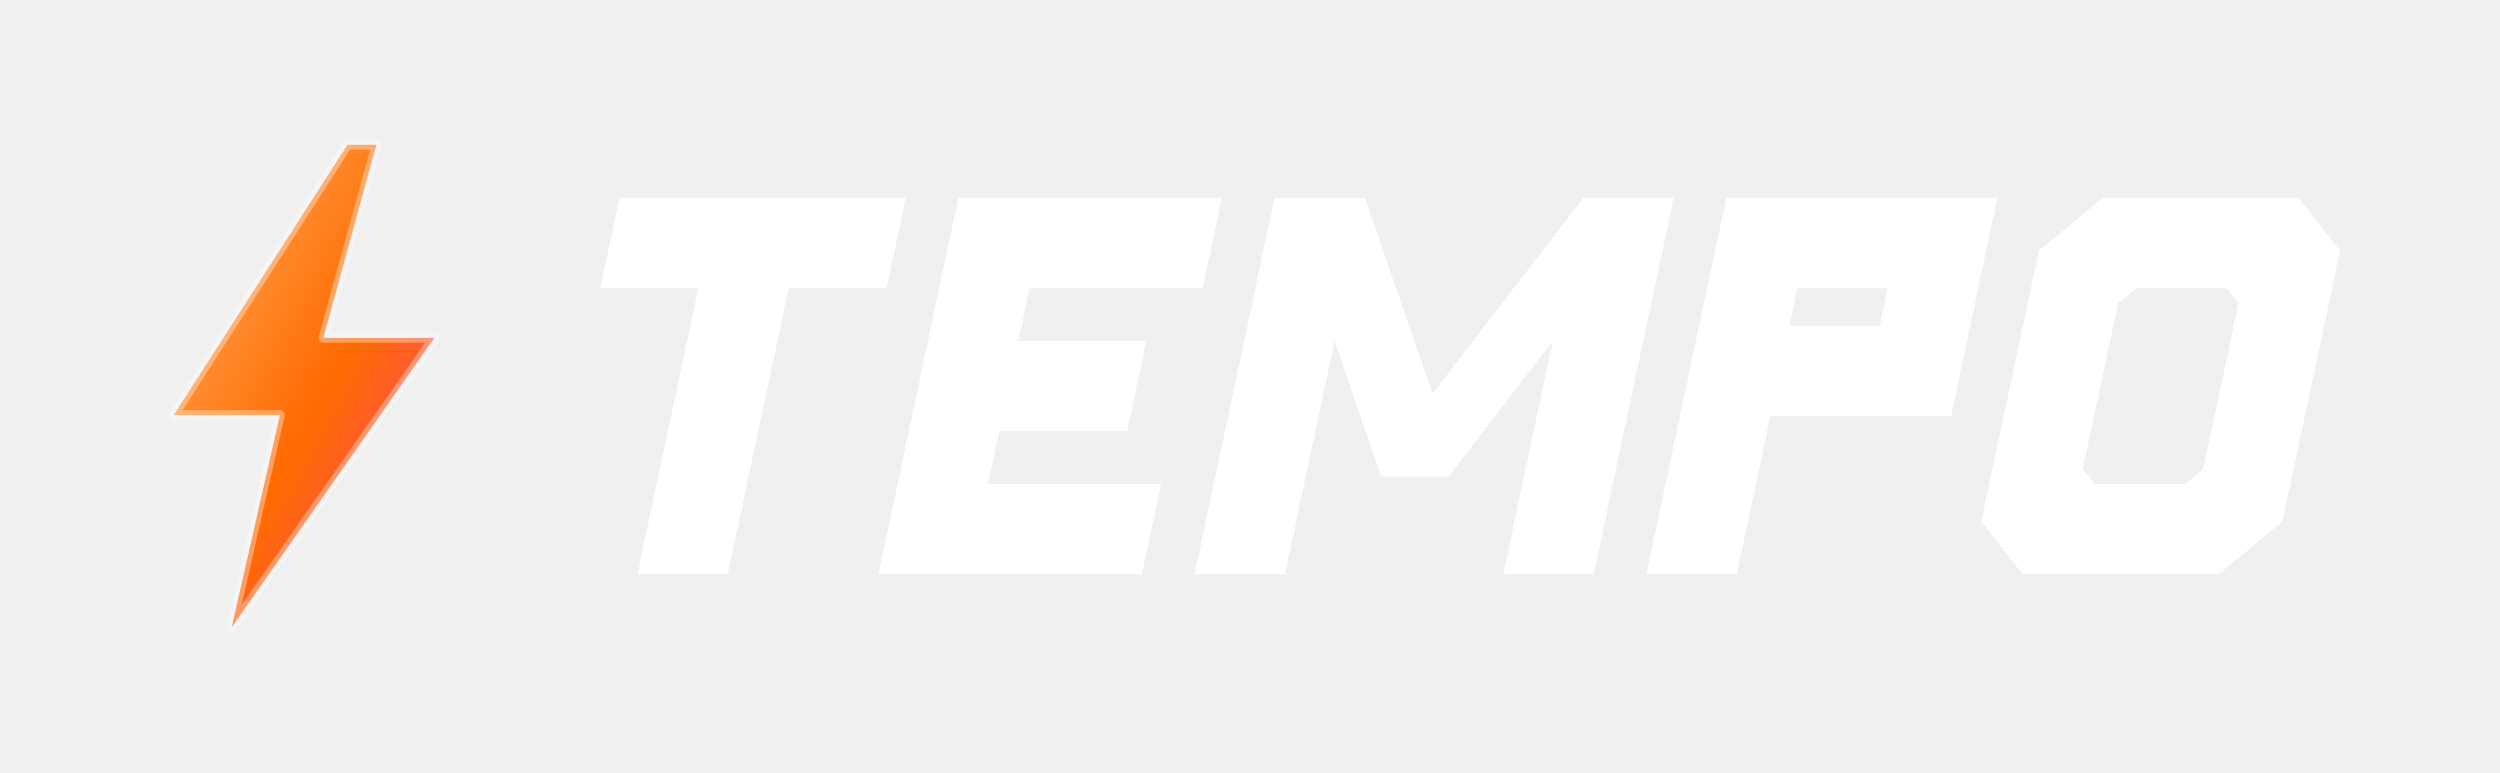
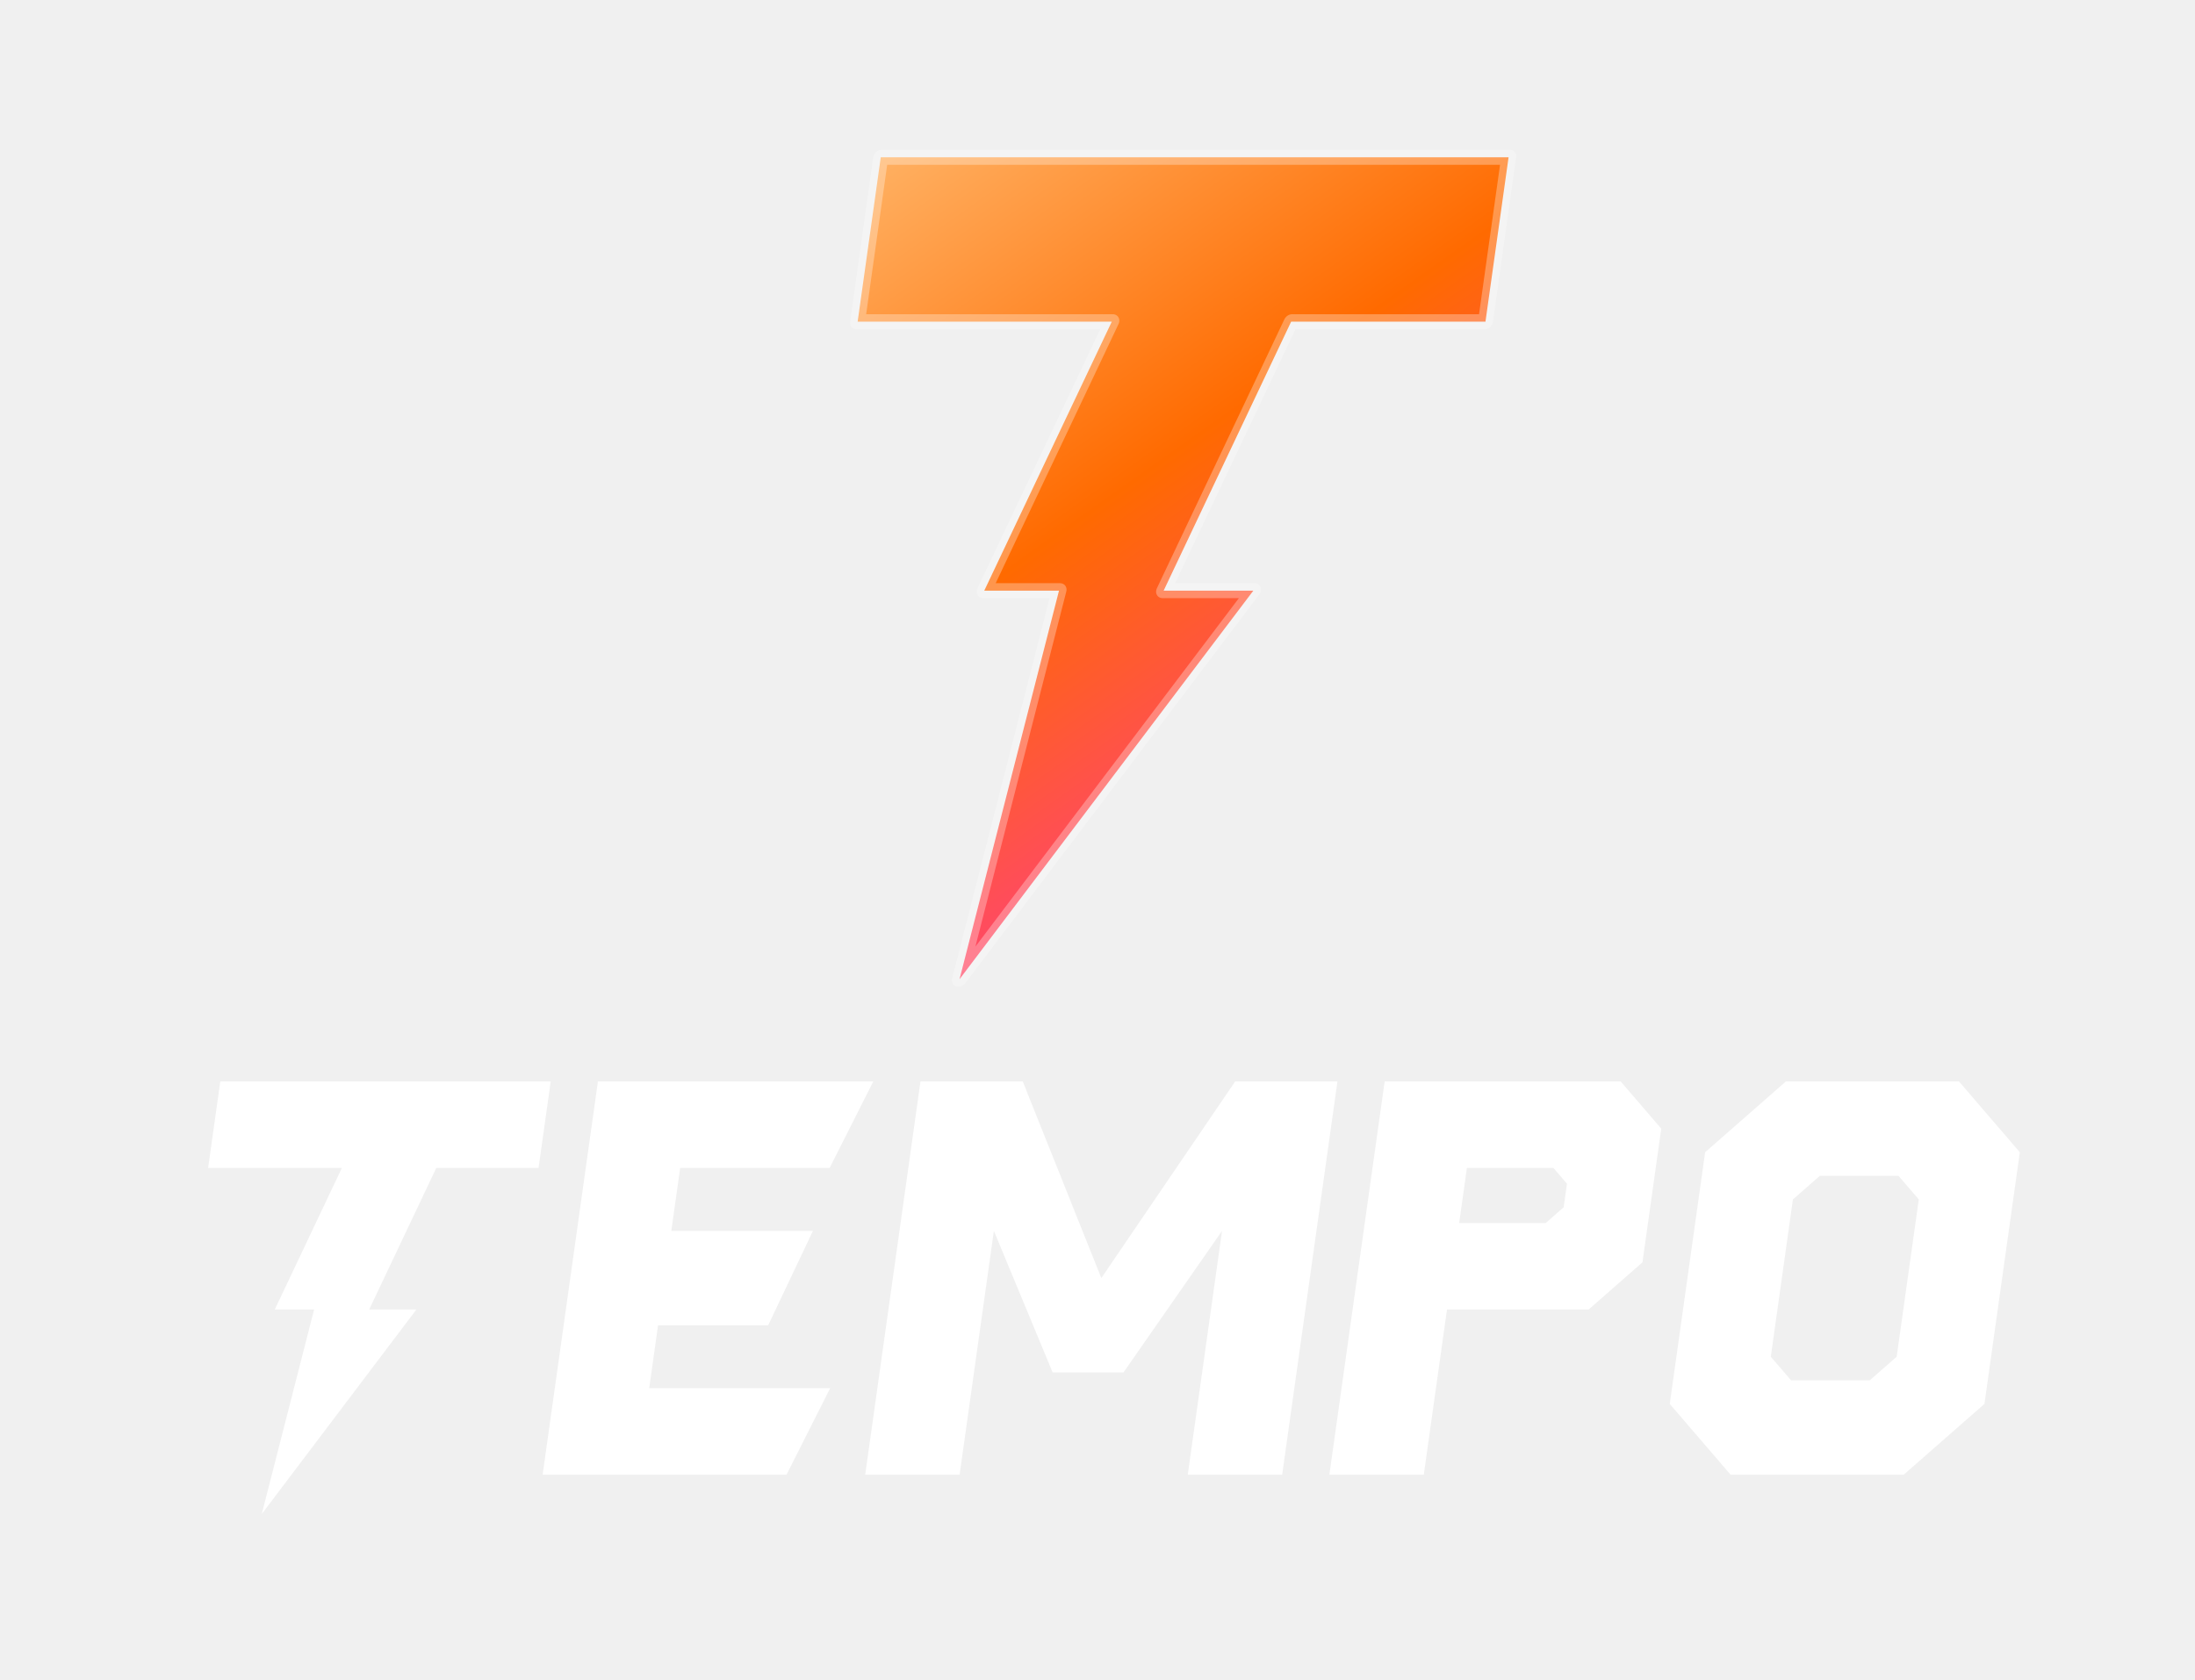
- <svg xmlns="http://www.w3.org/2000/svg" viewBox="0 0 518 160" width="518" height="160" role="img" aria-label="Tempo">
+ <svg xmlns="http://www.w3.org/2000/svg" viewBox="0 0 558 427" width="558" height="427" role="img" aria-label="Tempo">
  <defs>
-     <linearGradient id="g" x1="0" y1="0" x2="1" y2="1">
+     <linearGradient id="g" x1="0" y1="0" x2="0.6" y2="1">
      <stop offset="0" stop-color="#ffb061" />
-       <stop offset="0.55" stop-color="#ff6a00" />
+       <stop offset="0.5" stop-color="#ff6a00" />
      <stop offset="1" stop-color="#ff3d8a" />
    </linearGradient>
  </defs>
-   <g transform="translate(30 30)">
-     <path d="M42 0 L6 56 H28 L18 100 L60 40 H37 L48 0 Z" fill="url(#g)" />
-     <path d="M42 0 L6 56 H28 L18 100 L60 40 H37 L48 0 Z" fill="none" stroke="#fff" stroke-opacity="0.35" stroke-width="2" stroke-linejoin="round" />
+   <g transform="translate(193.5 40) scale(1.9)">
+     <g transform="translate(16 0) skewX(-8)">
+       <path d="M0 0H84V22H58L46 58H58L26 110L32 58H22L34 22H0Z" fill="url(#g)" />
+       <path d="M0 0H84V22H58L46 58H58L26 110L32 58H22L34 22H0Z" fill="none" stroke="#fff" stroke-opacity="0.3" stroke-width="2" stroke-linejoin="round" />
+     </g>
  </g>
-   <g transform="translate(112 41) scale(0.78)">
-     <g transform="translate(21 0) skewX(-12)" fill="#ffffff" fill-rule="evenodd">
-       <path d="M0 0H76V24H50V100H26V24H0Z" transform="translate(0 0)" />
-       <path d="M0 0H70V24H24V38H58V62H24V76H70V100H0Z" transform="translate(90 0)" />
-       <path d="M0 0H24L53 52L82 0H106V100H82V38L62 74H44L24 38V100H0Z" transform="translate(174 0)" />
-       <path d="M0 0H72V58H24V100H0ZM24 24V34H48V24Z" transform="translate(294 0)" />
-       <path d="M14 0H66L80 14V86L66 100H14L0 86V14ZM28 24L24 28V72L28 76H52L56 72V28L52 24Z" transform="translate(380 0)" />
+   <g transform="translate(40 275)">
+     <g transform="translate(16 0) skewX(-8)" fill="#ffffff" fill-rule="evenodd">
+       <path d="M0 0H84V22H58L46 58H58L26 110L32 58H22L34 22H0Z" transform="translate(0 0)" />
+       <path d="M0 0H70L62 22H24V38H60L52 62H24V78H70L62 100H0Z" transform="translate(96 0)" />
+       <path d="M0 0H26L53 50L80 0H106V100H82V38L62 74H44L24 38V100H0Z" transform="translate(178 0)" />
+       <path d="M0 0H60L72 12V46L60 58H24V100H0ZM24 22H46L50 26V32L46 36H24Z" transform="translate(296 0)" />
+       <path d="M18 0H62L80 18V82L62 100H18L0 82V18ZM30 24L24 30V70L30 76H50L56 70V30L50 24Z" transform="translate(380 0)" />
    </g>
  </g>
</svg>
